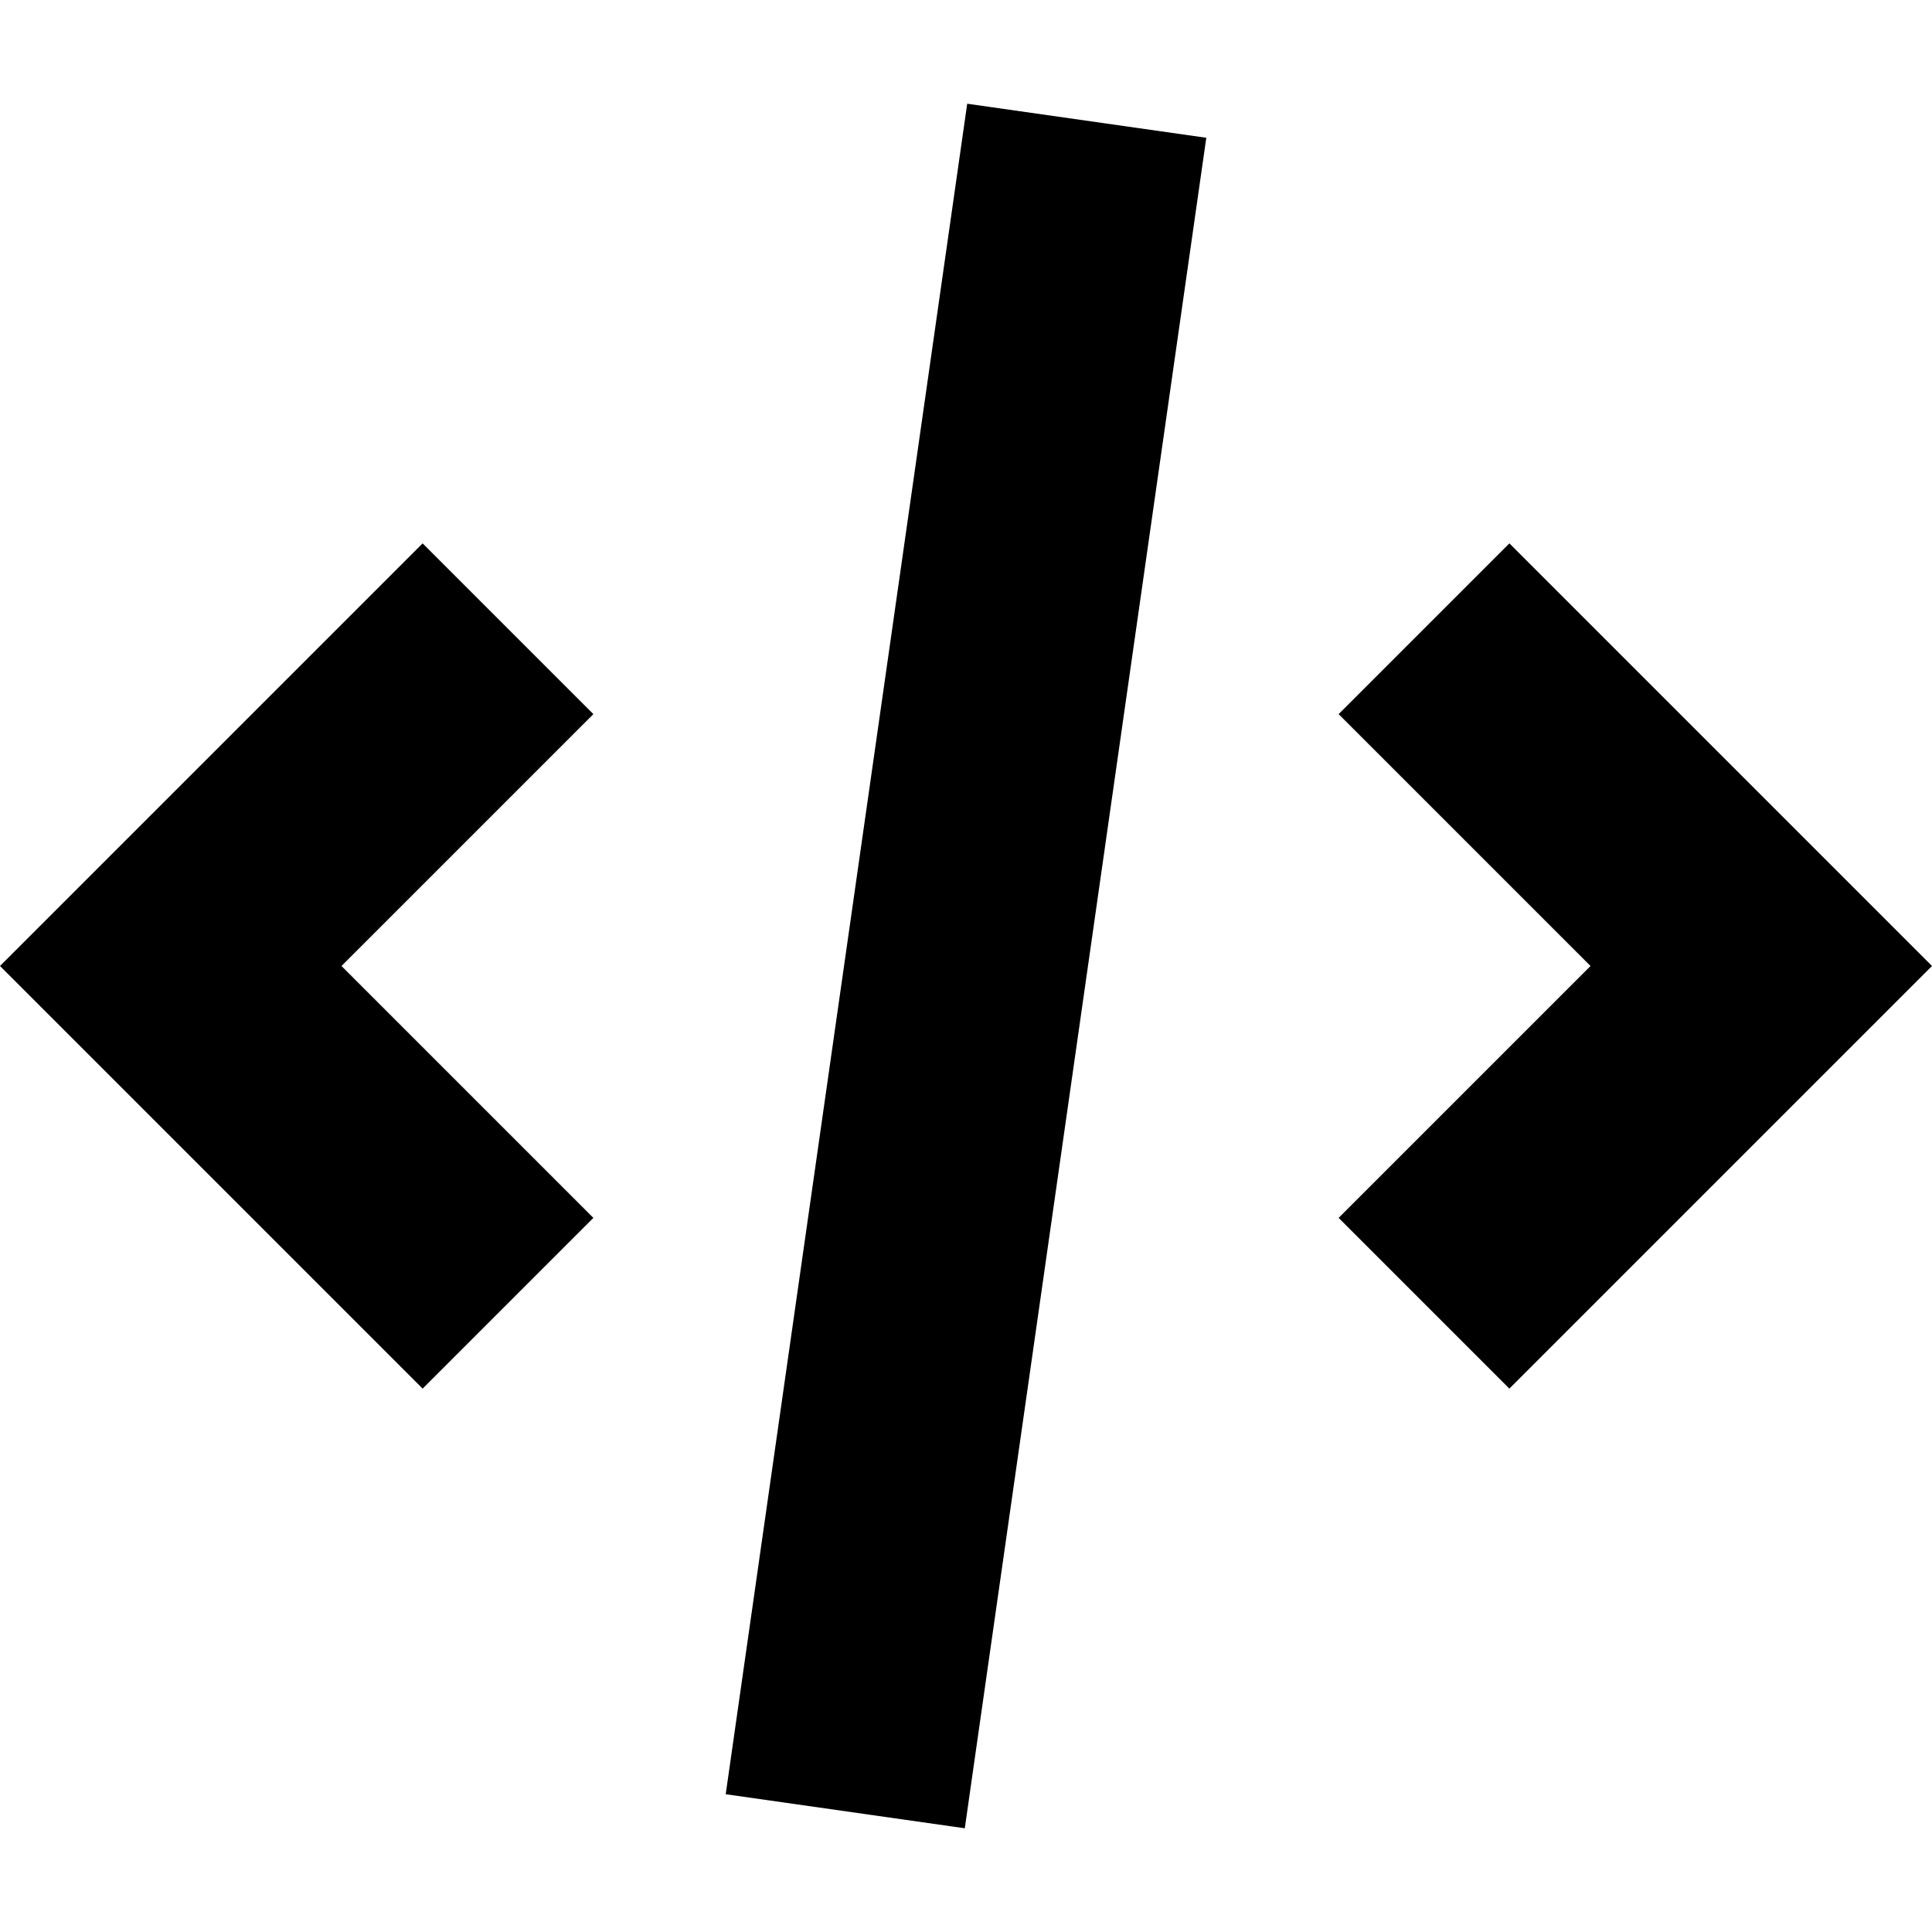
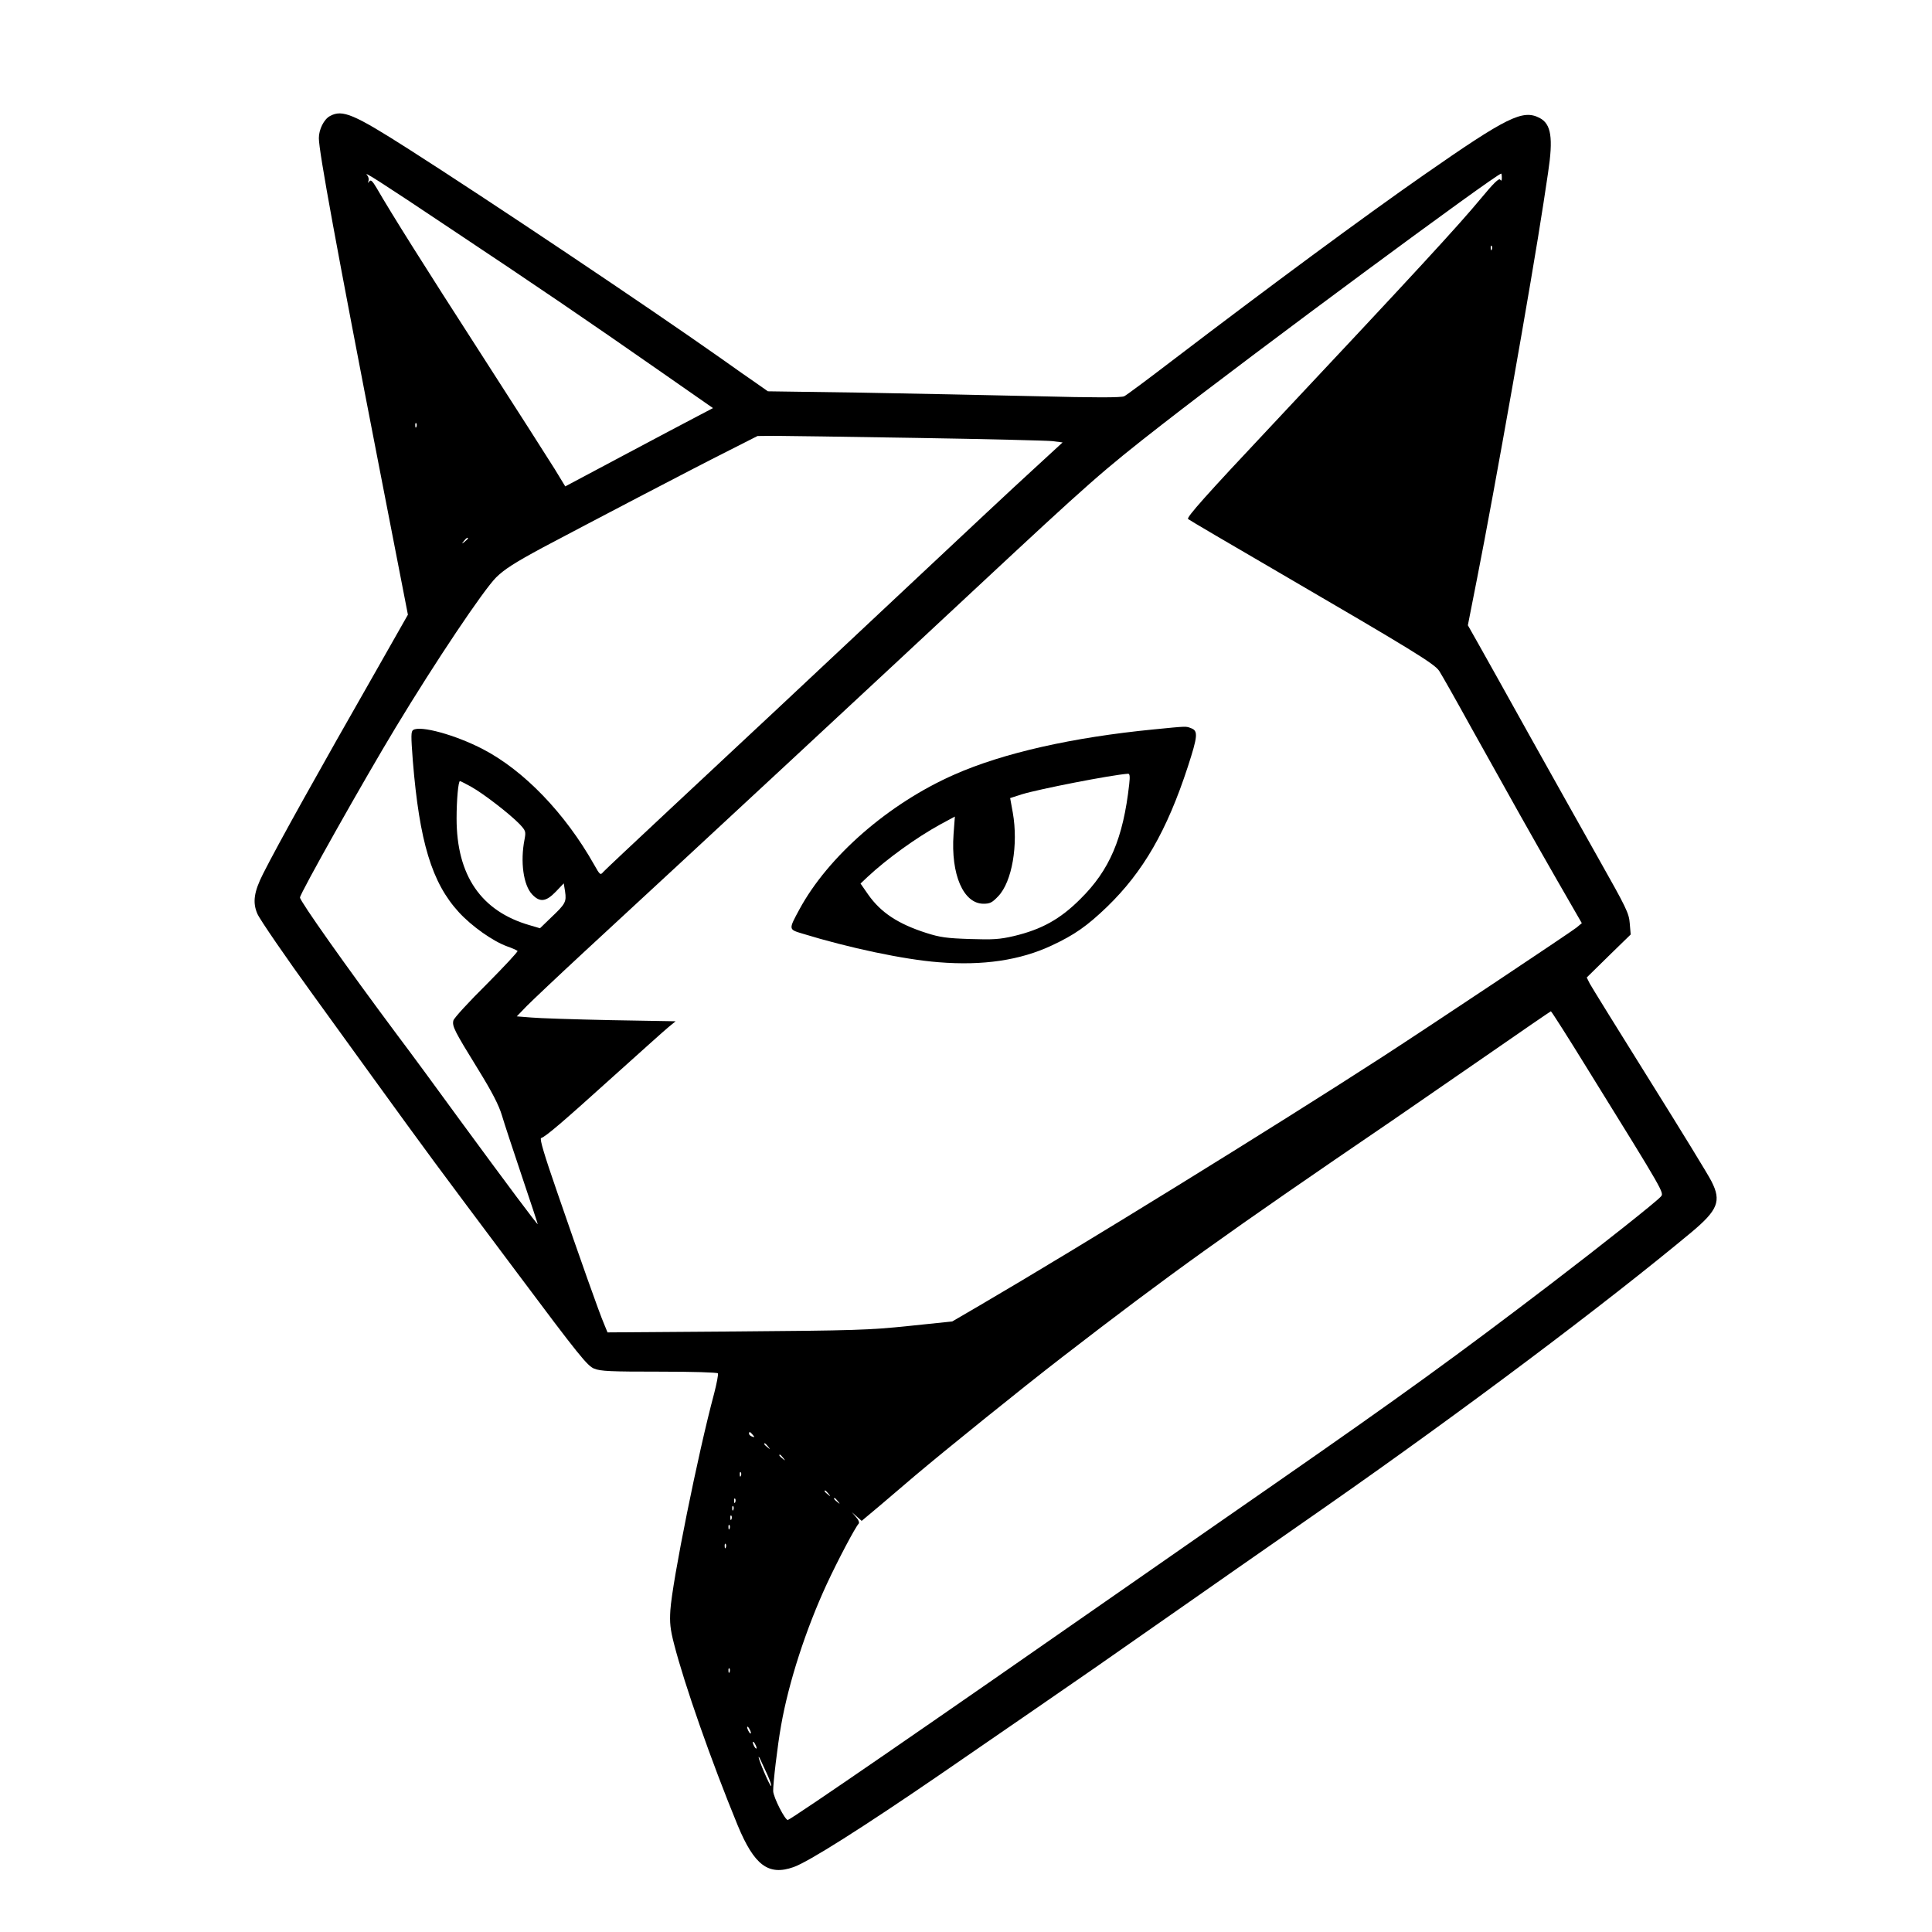
- <svg xmlns="http://www.w3.org/2000/svg" width="800px" height="800px" viewBox="0 0 16 16" fill="none">
-   <path d="M8.01 0.859L6.01 14.859L7.99 15.141L9.99 1.141L8.01 0.859Z" fill="#000000" />
-   <path d="M12.5 11.5L11.086 10.086L13.172 8L11.086 5.914L12.5 4.5L16 8L12.5 11.5Z" fill="#000000" />
-   <path d="M2.828 8L4.914 10.086L3.5 11.5L0 8L3.5 4.5L4.914 5.914L2.828 8Z" fill="#000000" />
+ <svg xmlns="http://www.w3.org/2000/svg" version="1.0" width="1024pt" height="1024pt" viewBox="0 0 1024 1024" preserveAspectRatio="xMidYMid meet">
+   <g transform="translate(0,1024) scale(0.1,-0.1)" fill="#000000" stroke="none">
+     <path d="M1749 9625 c-32 -17 -59 -71 -59 -117 0 -70 92 -572 321 -1750 l151 -776 -164 -289 c-308 -539 -526 -930 -604 -1085 -48 -95 -56 -151 -30 -211 12 -29 155 -237 293 -427 30 -41 170 -235 311 -430 321 -443 319 -440 769 -1041 334 -447 376 -498 412 -513 35 -14 87 -16 346 -16 177 0 306 -4 310 -9 3 -5 -6 -53 -20 -107 -86 -320 -222 -996 -232 -1149 -4 -65 -1 -99 20 -180 55 -214 196 -617 337 -960 88 -212 163 -268 296 -221 78 27 370 212 774 489 409 281 658 453 820 565 91 64 237 166 325 227 88 61 279 195 425 297 146 101 364 254 485 338 713 498 1470 1066 1929 1448 141 118 161 166 107 271 -15 31 -163 272 -328 536 -165 264 -308 495 -317 512 l-16 32 116 114 117 114 -5 59 c-4 54 -18 82 -163 339 -87 154 -253 451 -370 660 -116 209 -237 425 -268 480 l-57 101 49 249 c90 454 290 1583 352 1990 5 33 16 105 24 159 28 185 17 259 -45 291 -89 46 -171 6 -613 -302 -316 -220 -817 -590 -1335 -985 -128 -98 -242 -183 -253 -188 -14 -8 -155 -8 -467 0 -246 6 -666 14 -934 19 l-488 7 -57 40 c-32 22 -121 84 -198 139 -393 277 -1219 830 -1648 1104 -293 187 -352 212 -418 176z m636 -595 c478 -318 724 -486 1107 -753 l287 -200 -82 -43 c-45 -23 -221 -117 -391 -207 l-310 -165 -56 92 c-31 50 -207 325 -391 611 -303 470 -474 742 -553 879 -22 37 -31 45 -38 35 -8 -11 -9 -11 -5 2 3 9 0 22 -6 29 -27 28 52 -22 438 -280z m5575 268 c0 -16 -3 -19 -9 -10 -6 9 -35 -19 -102 -100 -121 -146 -342 -386 -1109 -1203 -349 -371 -452 -487 -443 -496 4 -4 220 -131 478 -281 712 -415 828 -486 853 -524 12 -18 89 -154 170 -301 224 -402 316 -566 457 -812 l129 -224 -29 -24 c-30 -24 -771 -518 -1027 -684 -576 -373 -1605 -1008 -2137 -1319 l-144 -84 -231 -24 c-212 -22 -287 -24 -913 -29 l-683 -5 -18 44 c-25 57 -128 349 -248 697 -69 199 -95 286 -86 289 25 8 117 87 375 320 145 130 279 251 300 268 l38 31 -345 6 c-190 4 -380 10 -421 14 l-76 6 53 55 c29 29 163 156 298 281 621 573 1611 1493 2075 1926 619 577 677 628 998 878 481 375 1769 1327 1794 1327 1 0 3 -10 3 -22z m-53 -380 c-3 -8 -6 -5 -6 6 -1 11 2 17 5 13 3 -3 4 -12 1 -19z m-5700 -940 c-3 -8 -6 -5 -6 6 -1 11 2 17 5 13 3 -3 4 -12 1 -19z m2648 -59 c369 -6 694 -14 723 -17 l54 -7 -163 -150 c-90 -82 -353 -328 -584 -545 -583 -547 -964 -904 -1345 -1259 -179 -167 -333 -312 -342 -322 -16 -19 -18 -17 -49 38 -154 273 -372 499 -589 612 -146 76 -332 127 -370 102 -12 -8 -12 -30 -2 -163 35 -430 101 -647 244 -803 68 -74 179 -153 256 -181 26 -9 50 -20 55 -24 4 -3 -70 -82 -163 -176 -94 -93 -174 -180 -177 -193 -7 -30 4 -53 130 -257 76 -123 111 -192 127 -245 12 -41 60 -186 106 -323 46 -137 84 -251 84 -254 0 -7 -165 214 -410 548 -122 168 -273 373 -335 455 -270 362 -515 709 -515 728 0 21 337 620 507 901 212 351 465 728 533 796 44 43 97 77 245 157 234 124 787 414 990 516 l150 76 85 1 c47 0 387 -5 755 -11z m-2375 -533 c0 -2 -8 -10 -17 -17 -16 -13 -17 -12 -4 4 13 16 21 21 21 13z m19 -1317 c67 -38 201 -142 253 -195 35 -37 36 -41 28 -84 -23 -117 -6 -241 40 -290 41 -44 74 -40 126 14 l42 44 7 -43 c8 -55 2 -66 -73 -137 l-60 -58 -54 16 c-258 74 -388 264 -388 566 0 98 9 198 18 198 3 0 30 -14 61 -31z m5916 -1496 c412 -665 406 -655 387 -676 -25 -28 -310 -254 -577 -458 -499 -381 -794 -595 -1465 -1061 -234 -162 -564 -392 -735 -511 -1139 -794 -1818 -1261 -1849 -1273 -13 -5 -77 119 -78 153 -1 38 23 243 42 348 40 228 131 509 242 749 59 127 151 301 169 320 5 6 0 20 -14 35 l-22 26 26 -23 26 -23 99 83 c54 46 136 116 183 156 161 136 576 471 781 629 575 444 867 653 1755 1258 83 57 303 209 490 338 187 130 342 236 345 237 3 0 91 -138 195 -307z m-4425 -1938 c11 -13 10 -14 -4 -9 -9 3 -16 10 -16 15 0 13 6 11 20 -6z m81 -62 c13 -16 12 -17 -3 -4 -17 13 -22 21 -14 21 2 0 10 -8 17 -17z m80 -60 c13 -16 12 -17 -3 -4 -17 13 -22 21 -14 21 2 0 10 -8 17 -17z m-224 -95 c-3 -8 -6 -5 -6 6 -1 11 2 17 5 13 3 -3 4 -12 1 -19z m464 -95 c13 -16 12 -17 -3 -4 -17 13 -22 21 -14 21 2 0 10 -8 17 -17z m-494 -45 c-3 -8 -6 -5 -6 6 -1 11 2 17 5 13 3 -3 4 -12 1 -19z m544 5 c13 -16 12 -17 -3 -4 -17 13 -22 21 -14 21 2 0 10 -8 17 -17z m-554 -45 c-3 -8 -6 -5 -6 6 -1 11 2 17 5 13 3 -3 4 -12 1 -19z m-10 -50 c-3 -8 -6 -5 -6 6 -1 11 2 17 5 13 3 -3 4 -12 1 -19z m-10 -50 c-3 -8 -6 -5 -6 6 -1 11 2 17 5 13 3 -3 4 -12 1 -19z m-20 -100 c-3 -8 -6 -5 -6 6 -1 11 2 17 5 13 3 -3 4 -12 1 -19z m20 -660 c-3 -8 -6 -5 -6 6 -1 11 2 17 5 13 3 -3 4 -12 1 -19z m113 -323 c0 -5 -5 -3 -10 5 -5 8 -10 20 -10 25 0 6 5 3 10 -5 5 -8 10 -19 10 -25z m30 -80 c0 -5 -5 -3 -10 5 -5 8 -10 20 -10 25 0 6 5 3 10 -5 5 -8 10 -19 10 -25z m58 -143 c13 -29 22 -55 19 -58 -5 -5 -67 139 -66 153 0 4 5 -3 11 -17 7 -14 22 -49 36 -78z" />
+     <path d="M6115 6374 c-430 -42 -799 -125 -1058 -240 -347 -153 -668 -433 -820 -714 -58 -107 -58 -106 15 -128 247 -76 540 -138 723 -152 234 -19 432 10 600 89 120 56 187 103 293 205 191 185 317 403 428 743 52 160 55 189 18 203 -29 11 -17 12 -199 -6z m-130 -291 c-32 -287 -104 -455 -259 -608 -107 -107 -205 -161 -351 -196 -77 -18 -111 -20 -235 -16 -122 4 -158 9 -230 32 -150 48 -241 108 -308 203 l-41 59 37 35 c104 97 258 208 385 278 l78 42 -7 -94 c-15 -213 52 -368 159 -368 34 0 46 6 78 40 73 76 107 273 77 443 l-14 77 62 20 c92 28 470 102 562 109 10 1 12 -12 7 -56z" />
+   </g>
</svg>
